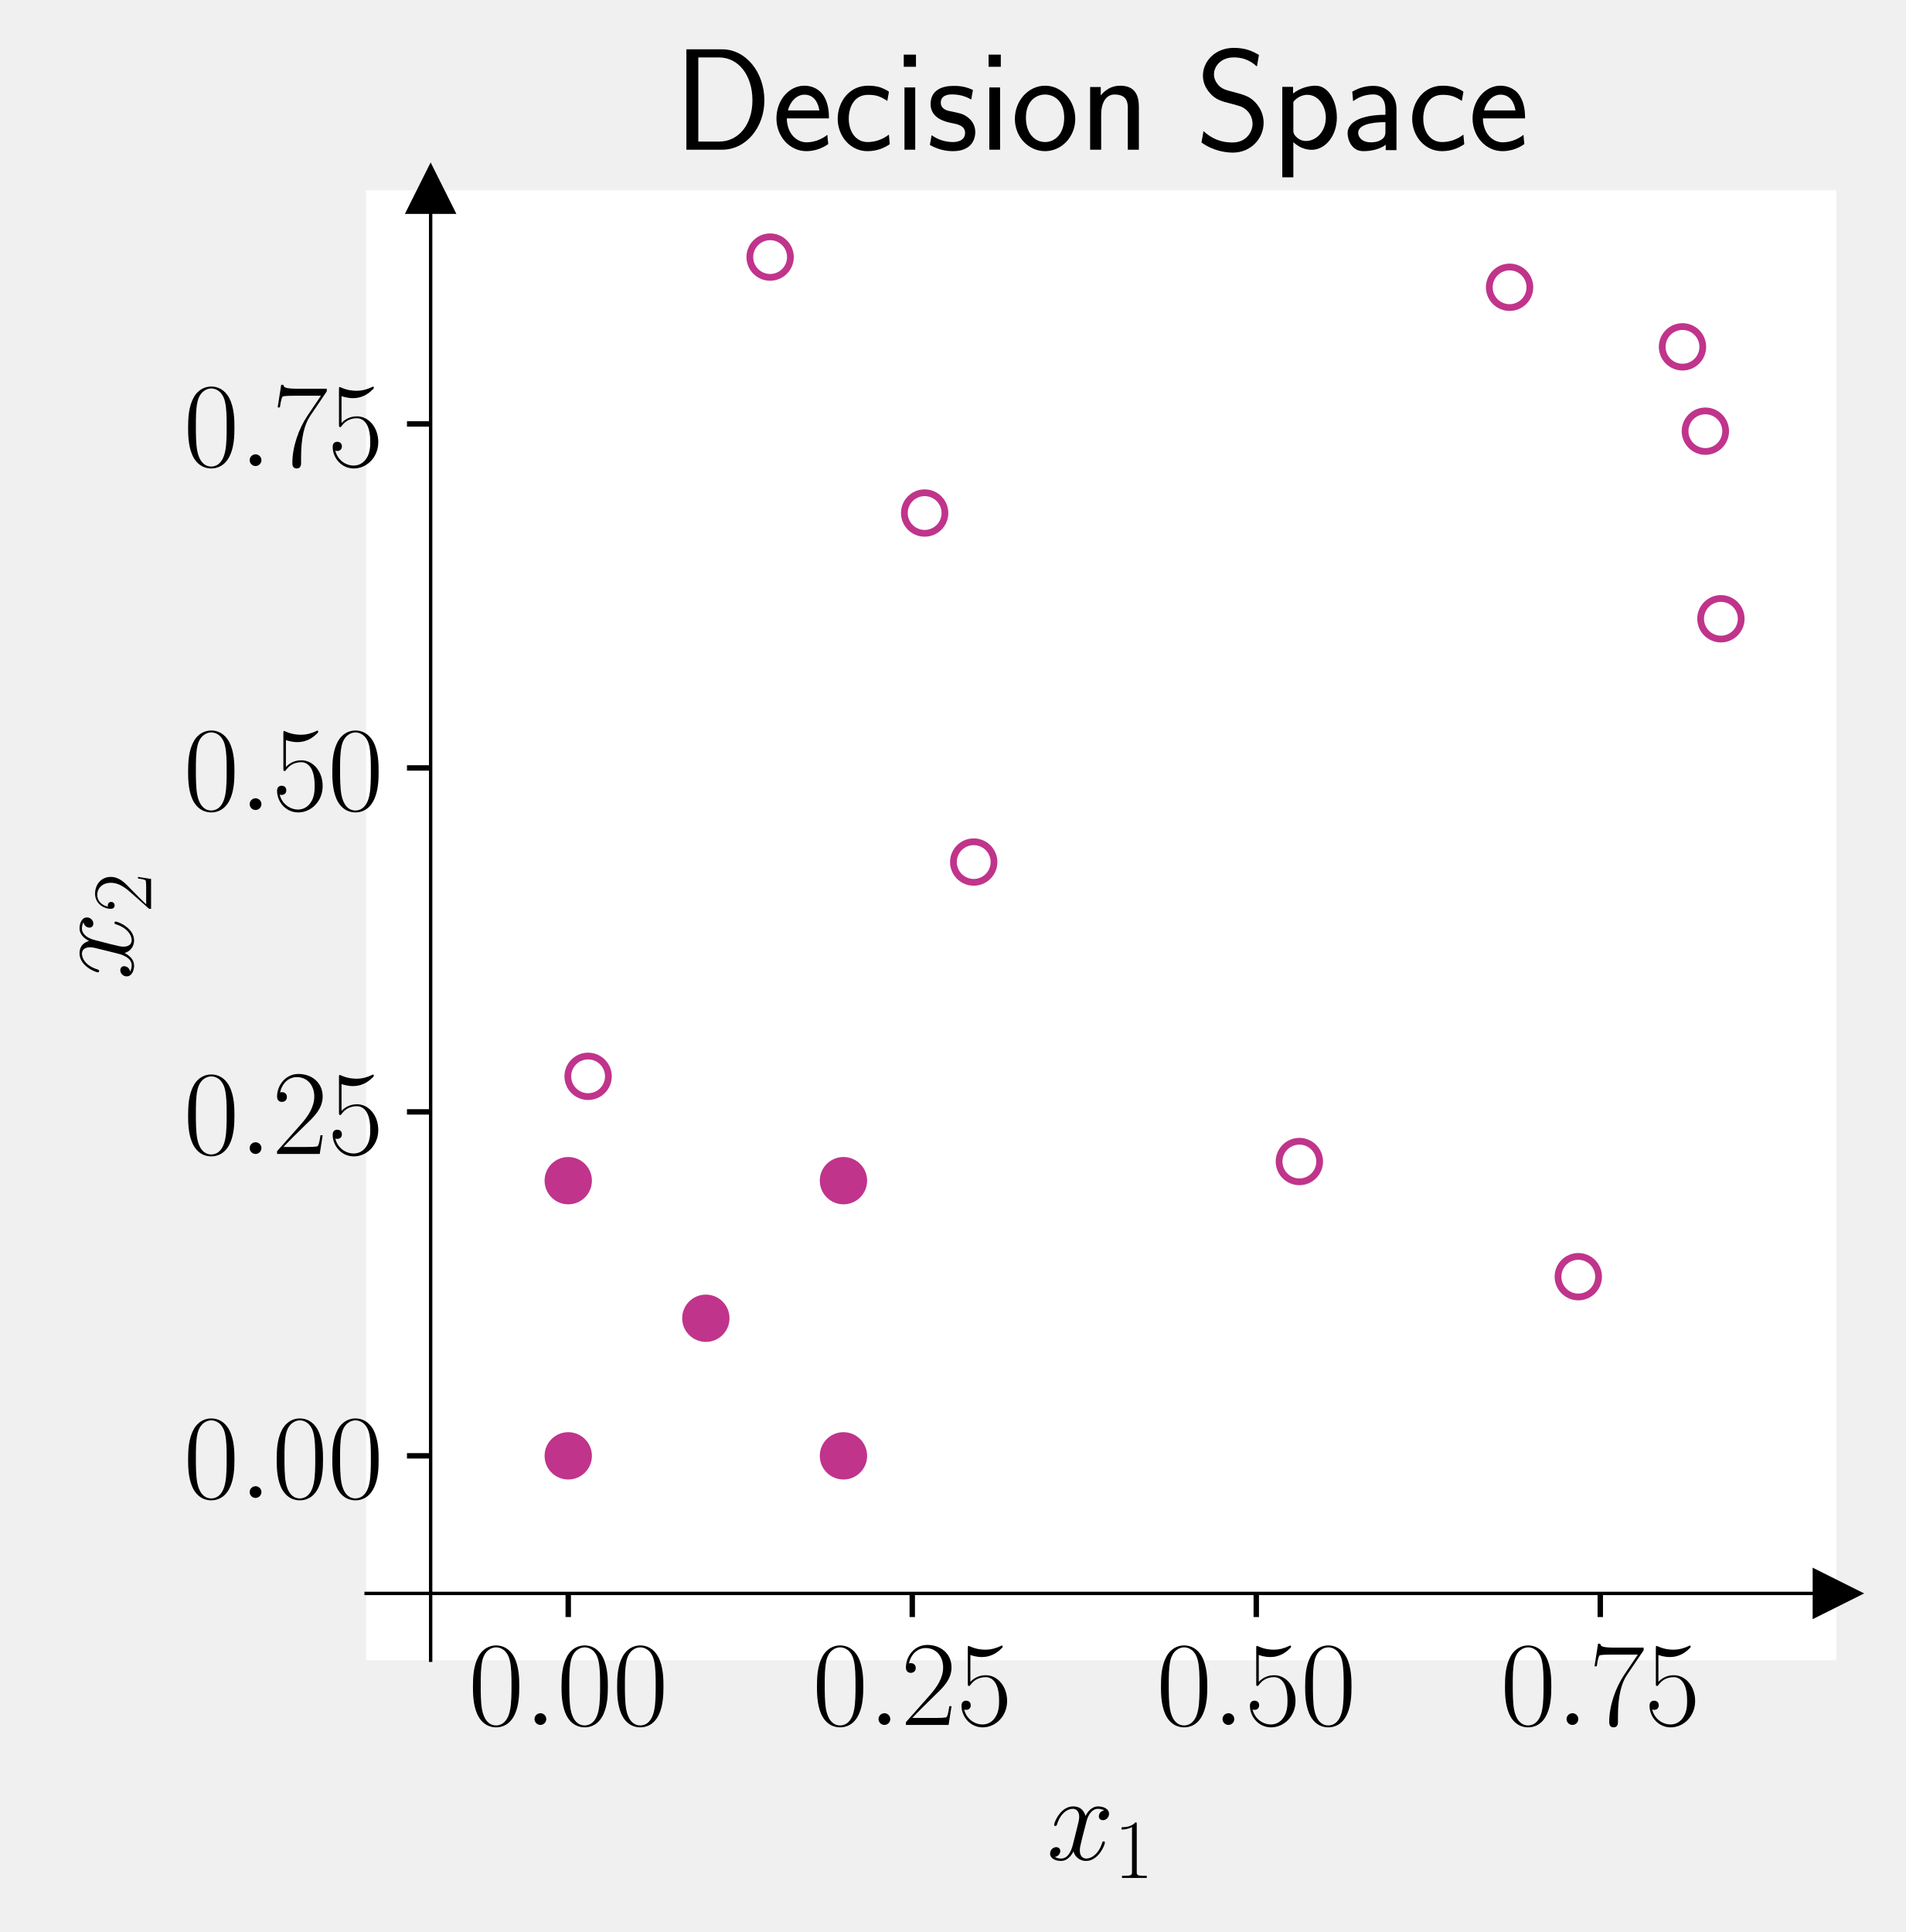
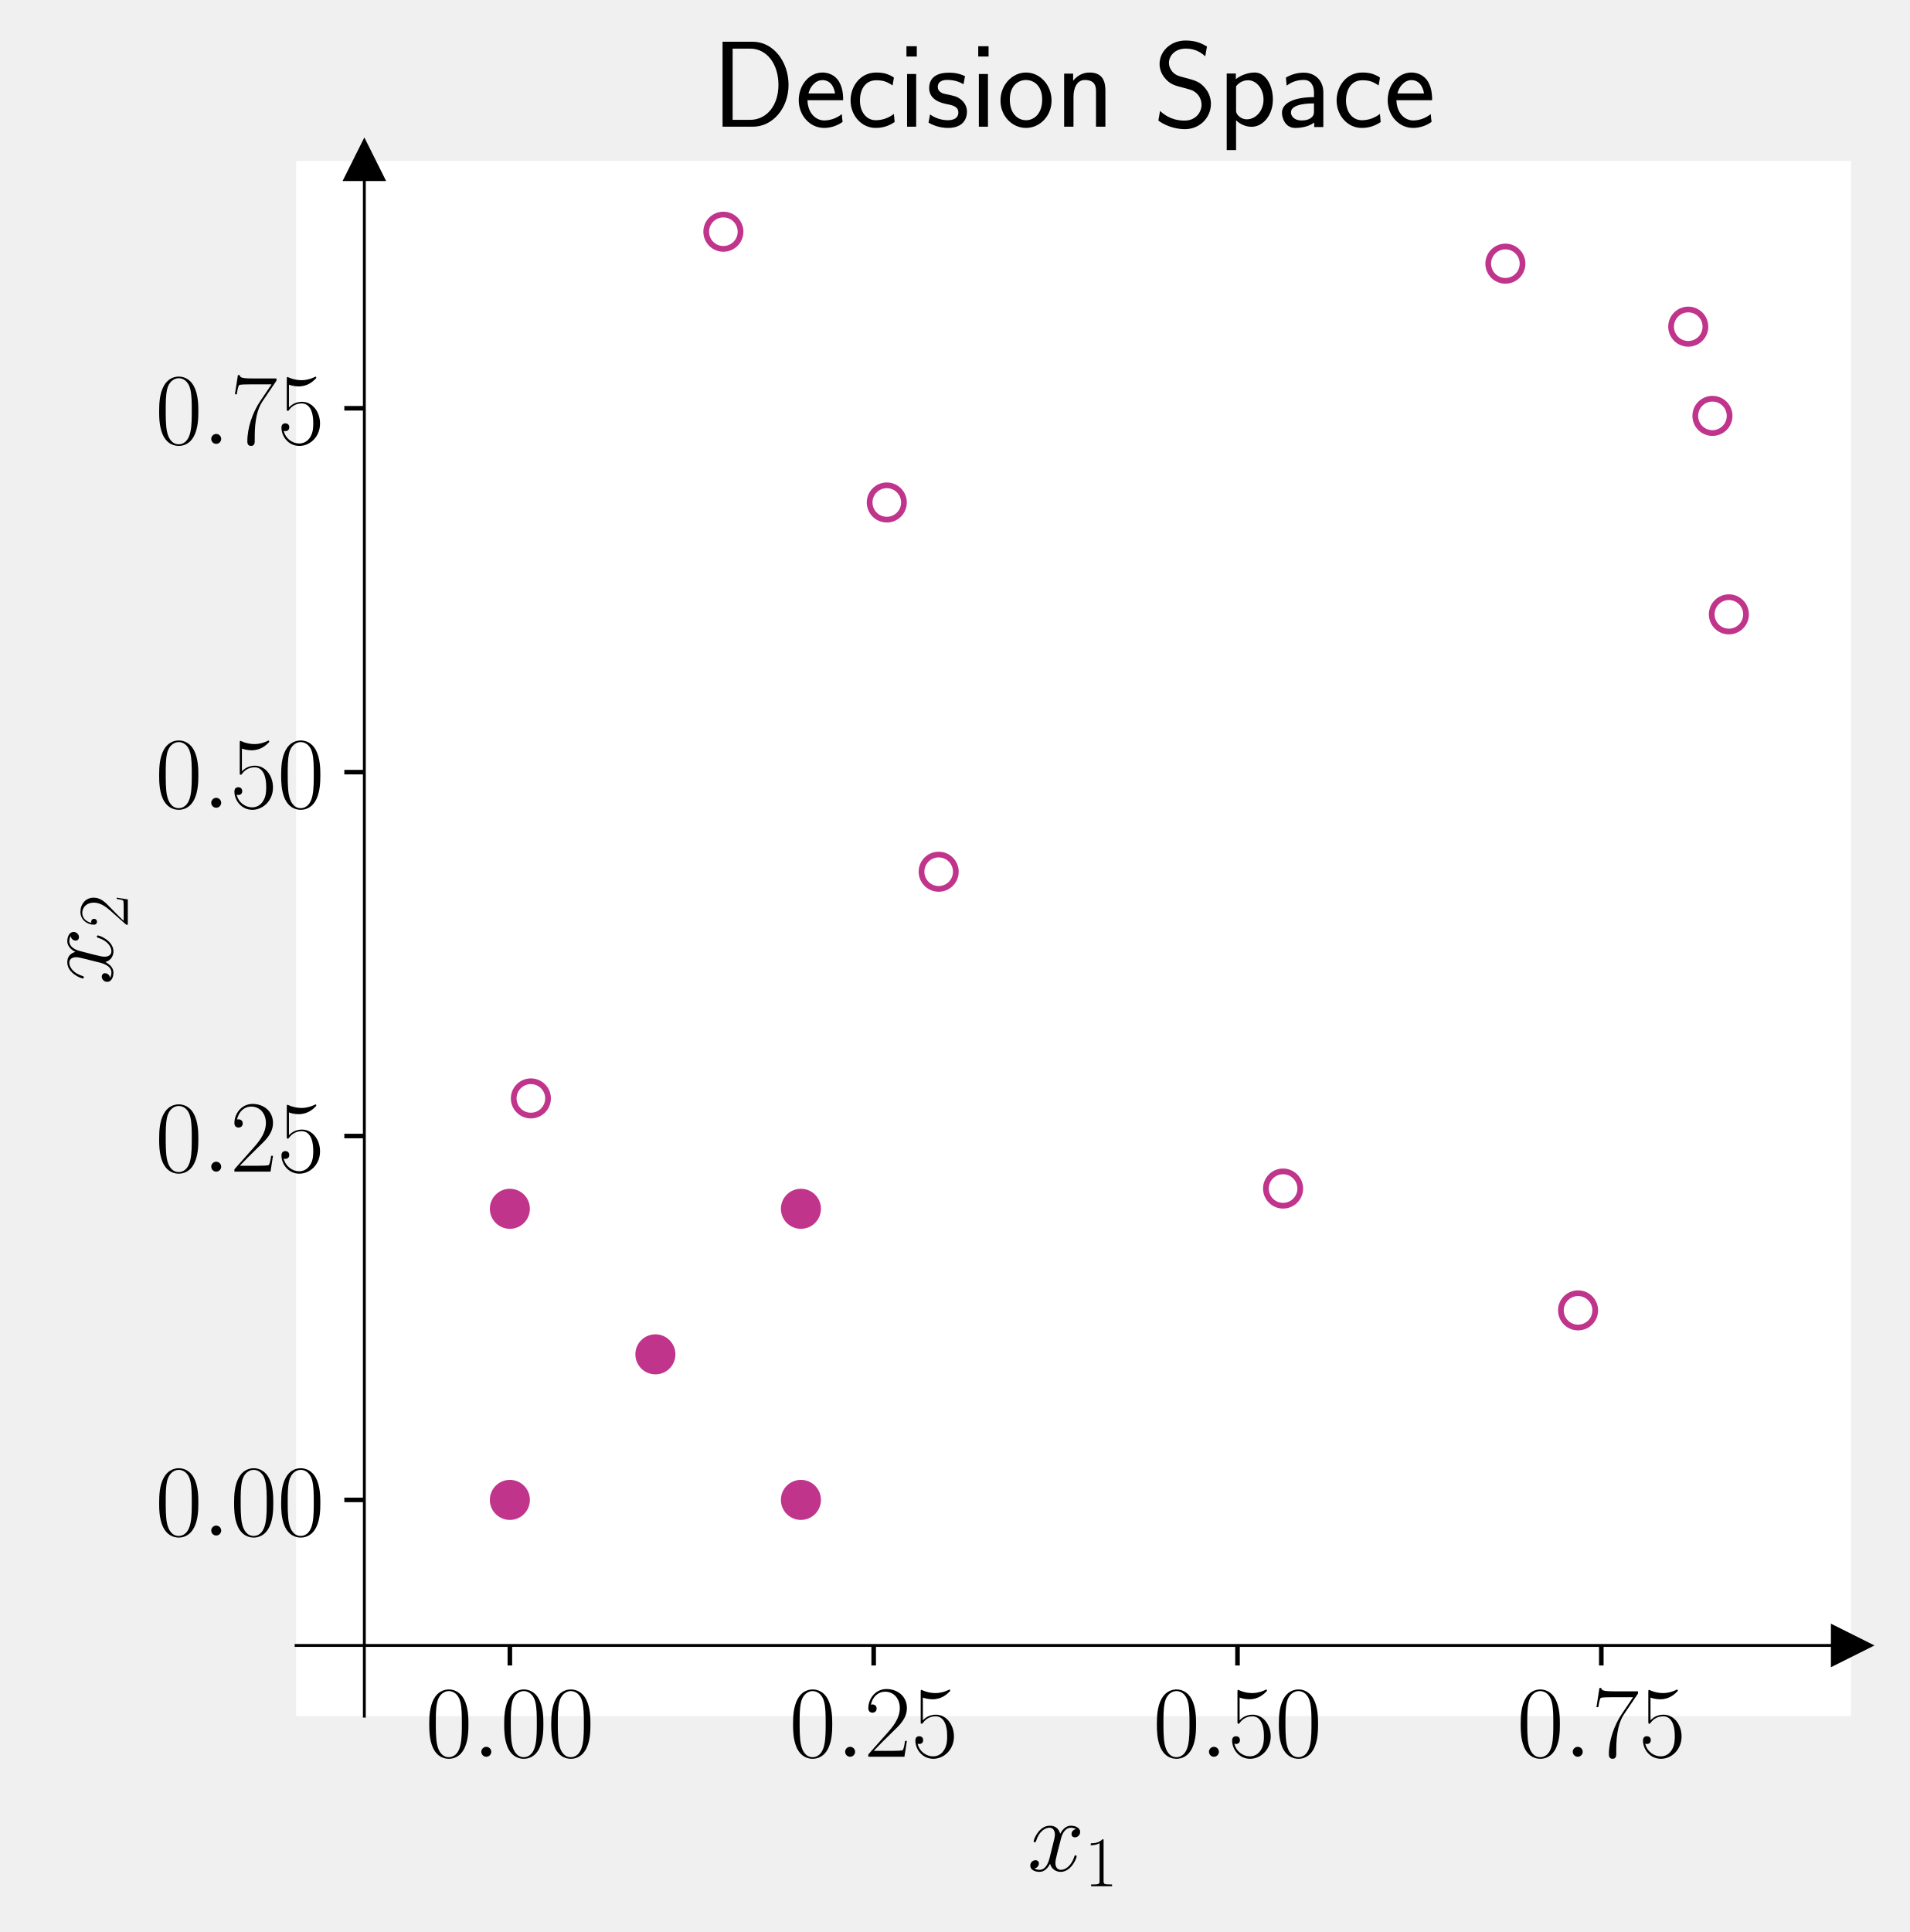
- <svg xmlns="http://www.w3.org/2000/svg" xmlns:xlink="http://www.w3.org/1999/xlink" width="281.79pt" height="285.783pt" viewBox="0 0 281.79 285.783" version="1.1">
+ <svg xmlns="http://www.w3.org/2000/svg" xmlns:xlink="http://www.w3.org/1999/xlink" width="333.765pt" height="337.672pt" viewBox="0 0 333.765 337.672" version="1.1">
  <defs>
    <style type="text/css">*{stroke-linejoin: round; stroke-linecap: butt}</style>
  </defs>
  <g id="figure_1">
    <g id="patch_1">
-       <path d="M 0 285.783  L 281.79 285.783  L 281.79 0  L 0 0  L 0 285.783  z " style="fill: none" />
+       <path d="M 0 337.672  L 333.765 337.672  L 333.765 0  L 0 0  L 0 337.672  z " style="fill: none" />
    </g>
    <g id="axes_1">
      <g id="patch_2">
-         <path d="M 54.15 245.584  L 271.59 245.584  L 271.59 28.144  L 54.15 28.144  z " style="fill: #ffffff" />
+         <path d="M 51.765 299.944  L 323.565 299.944  L 323.565 28.144  L 51.765 28.144  z " style="fill: #ffffff" />
      </g>
      <g id="PathCollection_1">
        <defs>
-           <path id="m6d0c556f88" d="M 0 3  C 0.796 3 1.559 2.684 2.121 2.121  C 2.684 1.559 3 0.796 3 0  C 3 -0.796 2.684 -1.559 2.121 -2.121  C 1.559 -2.684 0.796 -3 0 -3  C -0.796 -3 -1.559 -2.684 -2.121 -2.121  C -2.684 -1.559 -3 -0.796 -3 0  C -3 0.796 -2.684 1.559 -2.121 2.121  C -1.559 2.684 -0.796 3 0 3  z " style="stroke: #c0348b" />
-         </defs>
-         <g clip-path="url(#p339d6987cc)">
-           <use xlink:href="#m6d0c556f88" x="84.043" y="215.349" style="fill: #c0348b; stroke: #c0348b" />
-           <use xlink:href="#m6d0c556f88" x="124.747" y="215.349" style="fill: #c0348b; stroke: #c0348b" />
-           <use xlink:href="#m6d0c556f88" x="124.747" y="174.645" style="fill: #c0348b; stroke: #c0348b" />
-           <use xlink:href="#m6d0c556f88" x="84.043" y="174.645" style="fill: #c0348b; stroke: #c0348b" />
-           <use xlink:href="#m6d0c556f88" x="104.395" y="194.997" style="fill: #c0348b; stroke: #c0348b" />
+           <path id="mb9f612d39e" d="M 0 3  C 0.796 3 1.559 2.684 2.121 2.121  C 2.684 1.559 3 0.796 3 0  C 3 -0.796 2.684 -1.559 2.121 -2.121  C 1.559 -2.684 0.796 -3 0 -3  C -0.796 -3 -1.559 -2.684 -2.121 -2.121  C -2.684 -1.559 -3 -0.796 -3 0  C -3 0.796 -2.684 1.559 -2.121 2.121  C -1.559 2.684 -0.796 3 0 3  z " style="stroke: #c0348b" />
+         </defs>
+         <g clip-path="url(#pbcc01a6d8e)">
+           <use xlink:href="#mb9f612d39e" x="89.131" y="262.15" style="fill: #c0348b; stroke: #c0348b" />
+           <use xlink:href="#mb9f612d39e" x="140.011" y="262.15" style="fill: #c0348b; stroke: #c0348b" />
+           <use xlink:href="#mb9f612d39e" x="140.011" y="211.271" style="fill: #c0348b; stroke: #c0348b" />
+           <use xlink:href="#mb9f612d39e" x="89.131" y="211.271" style="fill: #c0348b; stroke: #c0348b" />
+           <use xlink:href="#mb9f612d39e" x="114.571" y="236.71" style="fill: #c0348b; stroke: #c0348b" />
        </g>
      </g>
      <g id="PathCollection_2">
        <defs>
-           <path id="C0_0_39ae6923ea" d="M 0 3  C 0.796 3 1.559 2.684 2.121 2.121  C 2.684 1.559 3 0.796 3 -0  C 3 -0.796 2.684 -1.559 2.121 -2.121  C 1.559 -2.684 0.796 -3 0 -3  C -0.796 -3 -1.559 -2.684 -2.121 -2.121  C -2.684 -1.559 -3 -0.796 -3 0  C -3 0.796 -2.684 1.559 -2.121 2.121  C -1.559 2.684 -0.796 3 0 3  z " />
-         </defs>
-         <g clip-path="url(#p339d6987cc)">
-           <use xlink:href="#C0_0_39ae6923ea" x="136.756" y="75.887" style="fill: none; stroke: #c0348b" />
-         </g>
-         <g clip-path="url(#p339d6987cc)">
-           <use xlink:href="#C0_0_39ae6923ea" x="223.266" y="42.494" style="fill: none; stroke: #c0348b" />
-         </g>
-         <g clip-path="url(#p339d6987cc)">
-           <use xlink:href="#C0_0_39ae6923ea" x="233.429" y="188.848" style="fill: none; stroke: #c0348b" />
-         </g>
-         <g clip-path="url(#p339d6987cc)">
-           <use xlink:href="#C0_0_39ae6923ea" x="192.175" y="171.815" style="fill: none; stroke: #c0348b" />
-         </g>
-         <g clip-path="url(#p339d6987cc)">
-           <use xlink:href="#C0_0_39ae6923ea" x="144.011" y="127.515" style="fill: none; stroke: #c0348b" />
-         </g>
-         <g clip-path="url(#p339d6987cc)">
-           <use xlink:href="#C0_0_39ae6923ea" x="254.521" y="91.529" style="fill: none; stroke: #c0348b" />
-         </g>
-         <g clip-path="url(#p339d6987cc)">
-           <use xlink:href="#C0_0_39ae6923ea" x="86.981" y="159.211" style="fill: none; stroke: #c0348b" />
-         </g>
-         <g clip-path="url(#p339d6987cc)">
-           <use xlink:href="#C0_0_39ae6923ea" x="113.901" y="38.028" style="fill: none; stroke: #c0348b" />
-         </g>
-         <g clip-path="url(#p339d6987cc)">
-           <use xlink:href="#C0_0_39ae6923ea" x="248.839" y="51.305" style="fill: none; stroke: #c0348b" />
-         </g>
-         <g clip-path="url(#p339d6987cc)">
-           <use xlink:href="#C0_0_39ae6923ea" x="252.223" y="63.78" style="fill: none; stroke: #c0348b" />
+           <path id="C0_0_62bf82424a" d="M 0 3  C 0.796 3 1.559 2.684 2.121 2.121  C 2.684 1.559 3 0.796 3 -0  C 3 -0.796 2.684 -1.559 2.121 -2.121  C 1.559 -2.684 0.796 -3 0 -3  C -0.796 -3 -1.559 -2.684 -2.121 -2.121  C -2.684 -1.559 -3 -0.796 -3 0  C -3 0.796 -2.684 1.559 -2.121 2.121  C -1.559 2.684 -0.796 3 0 3  z " />
+         </defs>
+         <g clip-path="url(#pbcc01a6d8e)">
+           <use xlink:href="#C0_0_62bf82424a" x="155.022" y="87.823" style="fill: none; stroke: #c0348b" />
+         </g>
+         <g clip-path="url(#pbcc01a6d8e)">
+           <use xlink:href="#C0_0_62bf82424a" x="263.159" y="46.082" style="fill: none; stroke: #c0348b" />
+         </g>
+         <g clip-path="url(#pbcc01a6d8e)">
+           <use xlink:href="#C0_0_62bf82424a" x="275.864" y="229.024" style="fill: none; stroke: #c0348b" />
+         </g>
+         <g clip-path="url(#pbcc01a6d8e)">
+           <use xlink:href="#C0_0_62bf82424a" x="224.296" y="207.733" style="fill: none; stroke: #c0348b" />
+         </g>
+         <g clip-path="url(#pbcc01a6d8e)">
+           <use xlink:href="#C0_0_62bf82424a" x="164.091" y="152.358" style="fill: none; stroke: #c0348b" />
+         </g>
+         <g clip-path="url(#pbcc01a6d8e)">
+           <use xlink:href="#C0_0_62bf82424a" x="302.228" y="107.375" style="fill: none; stroke: #c0348b" />
+         </g>
+         <g clip-path="url(#pbcc01a6d8e)">
+           <use xlink:href="#C0_0_62bf82424a" x="92.803" y="191.978" style="fill: none; stroke: #c0348b" />
+         </g>
+         <g clip-path="url(#pbcc01a6d8e)">
+           <use xlink:href="#C0_0_62bf82424a" x="126.454" y="40.499" style="fill: none; stroke: #c0348b" />
+         </g>
+         <g clip-path="url(#pbcc01a6d8e)">
+           <use xlink:href="#C0_0_62bf82424a" x="295.126" y="57.095" style="fill: none; stroke: #c0348b" />
+         </g>
+         <g clip-path="url(#pbcc01a6d8e)">
+           <use xlink:href="#C0_0_62bf82424a" x="299.355" y="72.688" style="fill: none; stroke: #c0348b" />
        </g>
      </g>
      <g id="matplotlib.axis_1">
        <g id="xtick_1">
          <g id="line2d_1">
            <defs>
-               <path id="mb4dacd138c" d="M 0 0  L 0 3.5  " style="stroke: #000000; stroke-width: 0.8" />
+               <path id="m012abe591f" d="M 0 0  L 0 3.5  " style="stroke: #000000; stroke-width: 0.8" />
            </defs>
            <g>
-               <use xlink:href="#mb4dacd138c" x="84.043" y="235.7" style="stroke: #000000; stroke-width: 0.8" />
+               <use xlink:href="#m012abe591f" x="89.131" y="287.589" style="stroke: #000000; stroke-width: 0.8" />
            </g>
          </g>
          <g id="text_1">
-             <g transform="translate(69.26822 255.1536)scale(0.18 -0.18)">
+             <g transform="translate(74.35613 307.0427)scale(0.18 -0.18)">
              <defs>
                <path id="CMR17-30" d="M 2688 2025  C 2688 2416 2682 3080 2413 3591  C 2176 4039 1798 4198 1466 4198  C 1158 4198 768 4058 525 3597  C 269 3118 243 2524 243 2025  C 243 1661 250 1106 448 619  C 723 -39 1216 -128 1466 -128  C 1760 -128 2208 -7 2470 600  C 2662 1042 2688 1559 2688 2025  z M 1466 -26  C 1056 -26 813 325 723 812  C 653 1188 653 1738 653 2096  C 653 2588 653 2997 736 3387  C 858 3929 1216 4096 1466 4096  C 1728 4096 2067 3923 2189 3400  C 2272 3036 2278 2607 2278 2096  C 2278 1680 2278 1169 2202 792  C 2067 95 1690 -26 1466 -26  z " transform="scale(0.015625)" />
                <path id="CMMI12-3a" d="M 1178 307  C 1178 492 1024 619 870 619  C 685 619 557 466 557 313  C 557 128 710 0 864 0  C 1050 0 1178 153 1178 307  z " transform="scale(0.015625)" />
              </defs>
              <use xlink:href="#CMR17-30" transform="scale(0.996264)" />
              <use xlink:href="#CMMI12-3a" transform="translate(45.69048 0)scale(0.996264)" />
              <use xlink:href="#CMR17-30" transform="translate(72.78765 0)scale(0.996264)" />
              <use xlink:href="#CMR17-30" transform="translate(118.4781 0)scale(0.996264)" />
            </g>
          </g>
        </g>
        <g id="xtick_2">
          <g id="line2d_2">
            <g>
-               <use xlink:href="#mb4dacd138c" x="134.923" y="235.7" style="stroke: #000000; stroke-width: 0.8" />
+               <use xlink:href="#m012abe591f" x="152.73" y="287.589" style="stroke: #000000; stroke-width: 0.8" />
            </g>
          </g>
          <g id="text_2">
-             <g transform="translate(120.1474 255.1536)scale(0.18 -0.18)">
+             <g transform="translate(137.9551 307.0427)scale(0.18 -0.18)">
              <defs>
                <path id="CMR17-32" d="M 2669 989  L 2554 989  C 2490 536 2438 459 2413 420  C 2381 369 1920 369 1830 369  L 602 369  C 832 619 1280 1072 1824 1597  C 2214 1967 2669 2402 2669 3035  C 2669 3790 2067 4224 1395 4224  C 691 4224 262 3604 262 3030  C 262 2780 448 2748 525 2748  C 589 2748 781 2787 781 3010  C 781 3207 614 3264 525 3264  C 486 3264 448 3258 422 3245  C 544 3790 915 4058 1306 4058  C 1862 4058 2227 3617 2227 3035  C 2227 2479 1901 2000 1536 1584  L 262 146  L 262 0  L 2515 0  L 2669 989  z " transform="scale(0.015625)" />
                <path id="CMR17-35" d="M 730 3692  C 794 3666 1056 3584 1325 3584  C 1920 3584 2246 3911 2432 4100  C 2432 4157 2432 4192 2394 4192  C 2387 4192 2374 4192 2323 4163  C 2099 4058 1837 3973 1517 3973  C 1325 3973 1037 3999 723 4139  C 653 4171 640 4171 634 4171  C 602 4171 595 4164 595 4037  L 595 2203  C 595 2089 595 2057 659 2057  C 691 2057 704 2070 736 2114  C 941 2401 1222 2522 1542 2522  C 1766 2522 2246 2382 2246 1289  C 2246 1085 2246 715 2054 421  C 1894 159 1645 25 1370 25  C 947 25 518 320 403 814  C 429 807 480 795 506 795  C 589 795 749 840 749 1038  C 749 1210 627 1280 506 1280  C 358 1280 262 1190 262 1011  C 262 454 704 -128 1382 -128  C 2042 -128 2669 440 2669 1264  C 2669 2030 2170 2624 1549 2624  C 1222 2624 947 2503 730 2274  L 730 3692  z " transform="scale(0.015625)" />
              </defs>
              <use xlink:href="#CMR17-30" transform="scale(0.996264)" />
              <use xlink:href="#CMMI12-3a" transform="translate(45.69048 0)scale(0.996264)" />
              <use xlink:href="#CMR17-32" transform="translate(72.78765 0)scale(0.996264)" />
              <use xlink:href="#CMR17-35" transform="translate(118.4781 0)scale(0.996264)" />
            </g>
          </g>
        </g>
        <g id="xtick_3">
          <g id="line2d_3">
            <g>
-               <use xlink:href="#mb4dacd138c" x="185.802" y="235.7" style="stroke: #000000; stroke-width: 0.8" />
+               <use xlink:href="#m012abe591f" x="216.329" y="287.589" style="stroke: #000000; stroke-width: 0.8" />
            </g>
          </g>
          <g id="text_3">
-             <g transform="translate(171.0266 255.1536)scale(0.18 -0.18)">
+             <g transform="translate(201.5541 307.0427)scale(0.18 -0.18)">
              <use xlink:href="#CMR17-30" transform="scale(0.996264)" />
              <use xlink:href="#CMMI12-3a" transform="translate(45.69048 0)scale(0.996264)" />
              <use xlink:href="#CMR17-35" transform="translate(72.78765 0)scale(0.996264)" />
              <use xlink:href="#CMR17-30" transform="translate(118.4781 0)scale(0.996264)" />
            </g>
          </g>
        </g>
        <g id="xtick_4">
          <g id="line2d_4">
            <g>
-               <use xlink:href="#mb4dacd138c" x="236.681" y="235.7" style="stroke: #000000; stroke-width: 0.8" />
+               <use xlink:href="#m012abe591f" x="279.928" y="287.589" style="stroke: #000000; stroke-width: 0.8" />
            </g>
          </g>
          <g id="text_4">
-             <g transform="translate(221.9058 255.1536)scale(0.18 -0.18)">
+             <g transform="translate(265.1531 307.0427)scale(0.18 -0.18)">
              <defs>
                <path id="CMR17-37" d="M 2886 3941  L 2886 4081  L 1382 4081  C 634 4081 621 4165 595 4288  L 480 4288  L 294 3094  L 410 3094  C 429 3215 474 3540 550 3661  C 589 3712 1062 3712 1171 3712  L 2579 3712  L 1869 2661  C 1395 1954 1069 999 1069 165  C 1069 89 1069 -128 1299 -128  C 1530 -128 1530 89 1530 171  L 1530 465  C 1530 1508 1709 2196 2003 2636  L 2886 3941  z " transform="scale(0.015625)" />
              </defs>
              <use xlink:href="#CMR17-30" transform="scale(0.996264)" />
              <use xlink:href="#CMMI12-3a" transform="translate(45.69048 0)scale(0.996264)" />
              <use xlink:href="#CMR17-37" transform="translate(72.78765 0)scale(0.996264)" />
              <use xlink:href="#CMR17-35" transform="translate(118.4781 0)scale(0.996264)" />
            </g>
          </g>
        </g>
        <g id="text_5">
-           <g transform="translate(154.8084 275.095)scale(0.18 -0.18)">
+           <g transform="translate(179.603 326.9841)scale(0.18 -0.18)">
            <defs>
              <path id="CMMI12-78" d="M 3034 2606  C 2829 2567 2752 2414 2752 2293  C 2752 2139 2874 2088 2963 2088  C 3155 2088 3290 2254 3290 2427  C 3290 2695 2982 2816 2714 2816  C 2323 2816 2106 2433 2048 2312  C 1901 2816 1504 2816 1389 2816  C 736 2816 390 1980 390 1839  C 390 1814 416 1782 461 1782  C 512 1782 525 1820 538 1846  C 755 2555 1184 2689 1370 2689  C 1658 2689 1715 2420 1715 2267  C 1715 2127 1677 1980 1600 1673  L 1382 798  C 1286 415 1101 64 762 64  C 730 64 570 64 435 147  C 666 192 717 383 717 460  C 717 588 621 664 499 664  C 346 664 179 530 179 326  C 179 57 480 -64 755 -64  C 1062 -64 1280 179 1414 441  C 1517 64 1837 -64 2074 -64  C 2726 -64 3072 773 3072 913  C 3072 945 3046 971 3008 971  C 2950 971 2944 939 2925 888  C 2752 326 2381 64 2093 64  C 1869 64 1747 230 1747 492  C 1747 632 1773 734 1875 1156  L 2099 2024  C 2195 2408 2413 2689 2707 2689  C 2720 2689 2899 2689 3034 2606  z " transform="scale(0.015625)" />
              <path id="CMR17-31" d="M 1702 4058  C 1702 4192 1696 4192 1606 4192  C 1357 3916 979 3827 621 3827  C 602 3827 570 3827 563 3808  C 557 3795 557 3782 557 3648  C 755 3648 1088 3686 1344 3839  L 1344 461  C 1344 236 1331 160 781 160  L 589 160  L 589 0  C 896 0 1216 0 1523 0  C 1830 0 2150 0 2458 0  L 2458 160  L 2266 160  C 1715 160 1702 230 1702 458  L 1702 4058  z " transform="scale(0.015625)" />
            </defs>
            <use xlink:href="#CMMI12-78" transform="scale(0.996264)" />
            <use xlink:href="#CMR17-31" transform="translate(55.43406 -14.94392)scale(0.697382)" />
          </g>
        </g>
      </g>
      <g id="matplotlib.axis_2">
        <g id="ytick_1">
          <g id="line2d_5">
            <defs>
-               <path id="m00d83a447a" d="M 0 0  L -3.5 0  " style="stroke: #000000; stroke-width: 0.8" />
+               <path id="m54204aafaf" d="M 0 0  L -3.5 0  " style="stroke: #000000; stroke-width: 0.8" />
            </defs>
            <g>
-               <use xlink:href="#m00d83a447a" x="63.692" y="215.349" style="stroke: #000000; stroke-width: 0.8" />
+               <use xlink:href="#m54204aafaf" x="63.692" y="262.15" style="stroke: #000000; stroke-width: 0.8" />
            </g>
          </g>
          <g id="text_6">
-             <g transform="translate(27.14136 221.5753)scale(0.18 -0.18)">
+             <g transform="translate(27.14136 268.3765)scale(0.18 -0.18)">
              <use xlink:href="#CMR17-30" transform="scale(0.996264)" />
              <use xlink:href="#CMMI12-3a" transform="translate(45.69048 0)scale(0.996264)" />
              <use xlink:href="#CMR17-30" transform="translate(72.78765 0)scale(0.996264)" />
              <use xlink:href="#CMR17-30" transform="translate(118.4781 0)scale(0.996264)" />
            </g>
          </g>
        </g>
        <g id="ytick_2">
          <g id="line2d_6">
            <g>
-               <use xlink:href="#m00d83a447a" x="63.692" y="164.469" style="stroke: #000000; stroke-width: 0.8" />
+               <use xlink:href="#m54204aafaf" x="63.692" y="198.551" style="stroke: #000000; stroke-width: 0.8" />
            </g>
          </g>
          <g id="text_7">
-             <g transform="translate(27.14136 170.6961)scale(0.18 -0.18)">
+             <g transform="translate(27.14136 204.7775)scale(0.18 -0.18)">
              <use xlink:href="#CMR17-30" transform="scale(0.996264)" />
              <use xlink:href="#CMMI12-3a" transform="translate(45.69048 0)scale(0.996264)" />
              <use xlink:href="#CMR17-32" transform="translate(72.78765 0)scale(0.996264)" />
              <use xlink:href="#CMR17-35" transform="translate(118.4781 0)scale(0.996264)" />
            </g>
          </g>
        </g>
        <g id="ytick_3">
          <g id="line2d_7">
            <g>
-               <use xlink:href="#m00d83a447a" x="63.692" y="113.59" style="stroke: #000000; stroke-width: 0.8" />
+               <use xlink:href="#m54204aafaf" x="63.692" y="134.952" style="stroke: #000000; stroke-width: 0.8" />
            </g>
          </g>
          <g id="text_8">
-             <g transform="translate(27.14136 119.8169)scale(0.18 -0.18)">
+             <g transform="translate(27.14136 141.1785)scale(0.18 -0.18)">
              <use xlink:href="#CMR17-30" transform="scale(0.996264)" />
              <use xlink:href="#CMMI12-3a" transform="translate(45.69048 0)scale(0.996264)" />
              <use xlink:href="#CMR17-35" transform="translate(72.78765 0)scale(0.996264)" />
              <use xlink:href="#CMR17-30" transform="translate(118.4781 0)scale(0.996264)" />
            </g>
          </g>
        </g>
        <g id="ytick_4">
          <g id="line2d_8">
            <g>
-               <use xlink:href="#m00d83a447a" x="63.692" y="62.711" style="stroke: #000000; stroke-width: 0.8" />
+               <use xlink:href="#m54204aafaf" x="63.692" y="71.353" style="stroke: #000000; stroke-width: 0.8" />
            </g>
          </g>
          <g id="text_9">
-             <g transform="translate(27.14136 68.93772)scale(0.18 -0.18)">
+             <g transform="translate(27.14136 77.5795)scale(0.18 -0.18)">
              <use xlink:href="#CMR17-30" transform="scale(0.996264)" />
              <use xlink:href="#CMMI12-3a" transform="translate(45.69048 0)scale(0.996264)" />
              <use xlink:href="#CMR17-37" transform="translate(72.78765 0)scale(0.996264)" />
              <use xlink:href="#CMR17-35" transform="translate(118.4781 0)scale(0.996264)" />
            </g>
          </g>
        </g>
        <g id="text_10">
-           <g transform="translate(19.6533 144.9258)rotate(-90)scale(0.18 -0.18)">
+           <g transform="translate(19.6533 172.1058)rotate(-90)scale(0.18 -0.18)">
            <use xlink:href="#CMMI12-78" transform="scale(0.996264)" />
            <use xlink:href="#CMR17-32" transform="translate(55.43406 -14.94392)scale(0.697382)" />
          </g>
        </g>
      </g>
      <g id="line2d_9">
        <defs>
-           <path id="mcf2f36647b" d="M 3 0  L -3 -3  L -3 3  z " style="stroke: #000000; stroke-linejoin: miter" />
+           <path id="me352127c94" d="M 3 0  L -3 -3  L -3 3  z " style="stroke: #000000; stroke-linejoin: miter" />
        </defs>
        <g>
-           <use xlink:href="#mcf2f36647b" x="271.59" y="235.7" style="stroke: #000000; stroke-linejoin: miter" />
+           <use xlink:href="#me352127c94" x="323.565" y="287.589" style="stroke: #000000; stroke-linejoin: miter" />
        </g>
      </g>
      <g id="line2d_10">
        <defs>
-           <path id="maea12d280c" d="M 0 -3  L -3 3  L 3 3  z " style="stroke: #000000; stroke-linejoin: miter" />
+           <path id="m9bc0c19486" d="M 0 -3  L -3 3  L 3 3  z " style="stroke: #000000; stroke-linejoin: miter" />
        </defs>
        <g>
-           <use xlink:href="#maea12d280c" x="63.692" y="28.144" style="stroke: #000000; stroke-linejoin: miter" />
+           <use xlink:href="#m9bc0c19486" x="63.692" y="28.144" style="stroke: #000000; stroke-linejoin: miter" />
        </g>
      </g>
      <g id="patch_3">
-         <path d="M 63.692 245.584  L 63.692 28.144  " style="fill: none; stroke: #000000; stroke-width: 0.5; stroke-linejoin: miter; stroke-linecap: square" />
+         <path d="M 63.692 299.944  L 63.692 28.144  " style="fill: none; stroke: #000000; stroke-width: 0.5; stroke-linejoin: miter; stroke-linecap: square" />
      </g>
      <g id="patch_4">
-         <path d="M 54.15 235.7  L 271.59 235.7  " style="fill: none; stroke: #000000; stroke-width: 0.5; stroke-linejoin: miter; stroke-linecap: square" />
+         <path d="M 51.765 287.589  L 323.565 287.589  " style="fill: none; stroke: #000000; stroke-width: 0.5; stroke-linejoin: miter; stroke-linecap: square" />
      </g>
      <g id="text_11">
-         <g transform="translate(99.60108 22.14396)scale(0.216 -0.216)">
+         <g transform="translate(124.3957 22.14396)scale(0.216 -0.216)">
          <defs>
            <path id="CMSS17-44" d="M 570 4416  L 570 0  L 2144 0  C 3194 0 4000 980 4000 2170  C 4000 3398 3194 4416 2144 4416  L 570 4416  z M 1094 357  L 1094 4059  L 2003 4059  C 2861 4059 3475 3277 3475 2170  C 3475 1107 2867 357 2003 357  L 1094 357  z " transform="scale(0.015625)" />
            <path id="CMSS17-65" d="M 2502 1377  C 2502 1590 2490 2003 2285 2345  C 2061 2713 1696 2816 1421 2816  C 755 2816 192 2188 192 1375  C 192 582 774 -64 1510 -64  C 1798 -64 2150 19 2470 248  C 2470 274 2458 414 2451 420  C 2451 433 2432 630 2432 656  C 2125 407 1773 325 1517 325  C 1107 325 666 667 646 1377  L 2502 1377  z M 698 1728  C 781 2084 1062 2421 1421 2421  C 1517 2421 1965 2421 2080 1728  L 698 1728  z " transform="scale(0.015625)" />
            <path id="CMSS17-63" d="M 2464 2541  C 2464 2585 2170 2714 2093 2739  C 1882 2816 1613 2816 1542 2816  C 710 2816 211 2093 211 1363  C 211 595 768 -64 1517 -64  C 1946 -64 2253 76 2502 242  L 2464 664  C 2189 453 1869 337 1523 337  C 1024 337 698 774 698 1369  C 698 1831 909 2414 1549 2414  C 1901 2414 2099 2343 2394 2145  L 2464 2541  z " transform="scale(0.015625)" />
            <path id="CMSS17-69" d="M 979 4183  L 442 4183  L 442 3648  L 979 3648  L 979 4183  z M 947 2739  L 474 2739  L 474 0  L 947 0  L 947 2739  z " transform="scale(0.015625)" />
            <path id="CMSS17-73" d="M 2061 2627  C 1683 2807 1389 2807 1197 2807  C 742 2807 198 2648 198 2003  C 198 1359 902 1218 1094 1179  C 1389 1122 1715 1058 1715 740  C 1715 337 1254 337 1171 337  C 915 337 563 407 243 638  L 166 210  C 531 0 883 -64 1178 -64  C 1965 -64 2163 416 2163 781  C 2163 1094 1984 1305 1862 1401  C 1651 1568 1574 1587 1050 1696  C 960 1709 646 1779 646 2066  C 646 2432 1050 2432 1139 2432  C 1555 2432 1811 2303 1984 2208  L 2061 2627  z " transform="scale(0.015625)" />
            <path id="CMSS17-6f" d="M 2829 1356  C 2829 2176 2221 2816 1504 2816  C 768 2816 173 2157 173 1356  C 173 544 787 -64 1498 -64  C 2227 -64 2829 563 2829 1356  z M 1504 337  C 1050 337 659 709 659 1408  C 659 2151 1114 2427 1498 2427  C 1914 2427 2342 2126 2342 1408  C 2342 683 1926 337 1504 337  z " transform="scale(0.015625)" />
            <path id="CMSS17-6e" d="M 2618 1877  C 2618 2283 2522 2816 1798 2816  C 1389 2816 1120 2606 941 2389  L 941 2758  L 474 2758  L 474 0  L 960 0  L 960 1559  C 960 1964 1114 2428 1549 2428  C 2112 2428 2131 2048 2131 1829  L 2131 0  L 2618 0  L 2618 1877  z " transform="scale(0.015625)" />
            <path id="CMSS17-53" d="M 2797 4169  C 2515 4334 2208 4480 1690 4480  C 864 4480 333 3879 333 3266  C 333 3025 403 2753 653 2475  C 902 2196 1184 2121 1542 2033  C 1690 1994 1939 1924 1984 1906  C 2342 1767 2515 1444 2515 1140  C 2515 742 2202 318 1645 318  C 1453 318 890 318 358 819  L 269 318  C 794 -64 1363 -128 1651 -128  C 2438 -128 3002 488 3002 1186  C 3002 1440 2925 1763 2656 2061  C 2394 2347 2163 2410 1638 2549  C 1338 2626 1146 2677 986 2873  C 877 3013 819 3146 819 3317  C 819 3673 1126 4060 1690 4060  C 1971 4060 2336 4002 2707 3660  L 2797 4169  z " transform="scale(0.015625)" />
            <path id="CMSS17-70" d="M 966 333  C 1178 129 1466 -5 1773 -5  C 2368 -5 2880 603 2880 1412  C 2880 2159 2496 2816 1946 2816  C 1626 2816 1242 2702 954 2472  L 954 2765  L 480 2765  L 480 -1216  L 966 -1216  L 966 333  z M 966 2100  C 1018 2176 1235 2415 1587 2415  C 2035 2415 2394 1960 2394 1412  C 2394 787 1958 384 1530 384  C 1402 384 1267 415 1139 523  C 966 674 966 768 966 857  L 966 2100  z " transform="scale(0.015625)" />
            <path id="CMSS17-61" d="M 2406 1791  C 2406 2392 1978 2808 1402 2808  C 1120 2808 813 2757 461 2553  L 499 2135  C 659 2248 934 2432 1395 2432  C 1722 2432 1920 2180 1920 1782  L 1920 1536  C 896 1536 256 1238 256 726  C 256 461 416 -64 947 -64  C 1043 -64 1562 -64 1933 217  L 1933 -19  L 2406 -19  L 2406 1791  z M 1920 816  C 1920 701 1920 548 1728 434  C 1562 325 1350 325 1261 325  C 941 325 723 511 723 744  C 723 1211 1722 1211 1920 1211  L 1920 816  z " transform="scale(0.015625)" />
          </defs>
          <use xlink:href="#CMSS17-44" transform="scale(0.996264)" />
          <use xlink:href="#CMSS17-65" transform="translate(67.54284 0)scale(0.996264)" />
          <use xlink:href="#CMSS17-63" transform="translate(109.1817 0)scale(0.996264)" />
          <use xlink:href="#CMSS17-69" transform="translate(150.8205 0)scale(0.996264)" />
          <use xlink:href="#CMSS17-73" transform="translate(173.0012 0)scale(0.996264)" />
          <use xlink:href="#CMSS17-69" transform="translate(208.9148 0)scale(0.996264)" />
          <use xlink:href="#CMSS17-6f" transform="translate(231.0955 0)scale(0.996264)" />
          <use xlink:href="#CMSS17-6e" transform="translate(277.9391 0)scale(0.996264)" />
          <use xlink:href="#CMSS17-53" transform="translate(357.3732 0)scale(0.996264)" />
          <use xlink:href="#CMSS17-70" transform="translate(409.4217 0)scale(0.996264)" />
          <use xlink:href="#CMSS17-61" transform="translate(457.6266 0)scale(0.996264)" />
          <use xlink:href="#CMSS17-63" transform="translate(502.5485 0)scale(0.996264)" />
          <use xlink:href="#CMSS17-65" transform="translate(544.1874 0)scale(0.996264)" />
        </g>
      </g>
    </g>
  </g>
  <defs>
-     <clipPath id="p339d6987cc">
-       <rect x="54.15" y="28.144" width="217.44" height="217.44" />
+     <clipPath id="pbcc01a6d8e">
+       <rect x="51.765" y="28.144" width="271.8" height="271.8" />
    </clipPath>
  </defs>
</svg>
